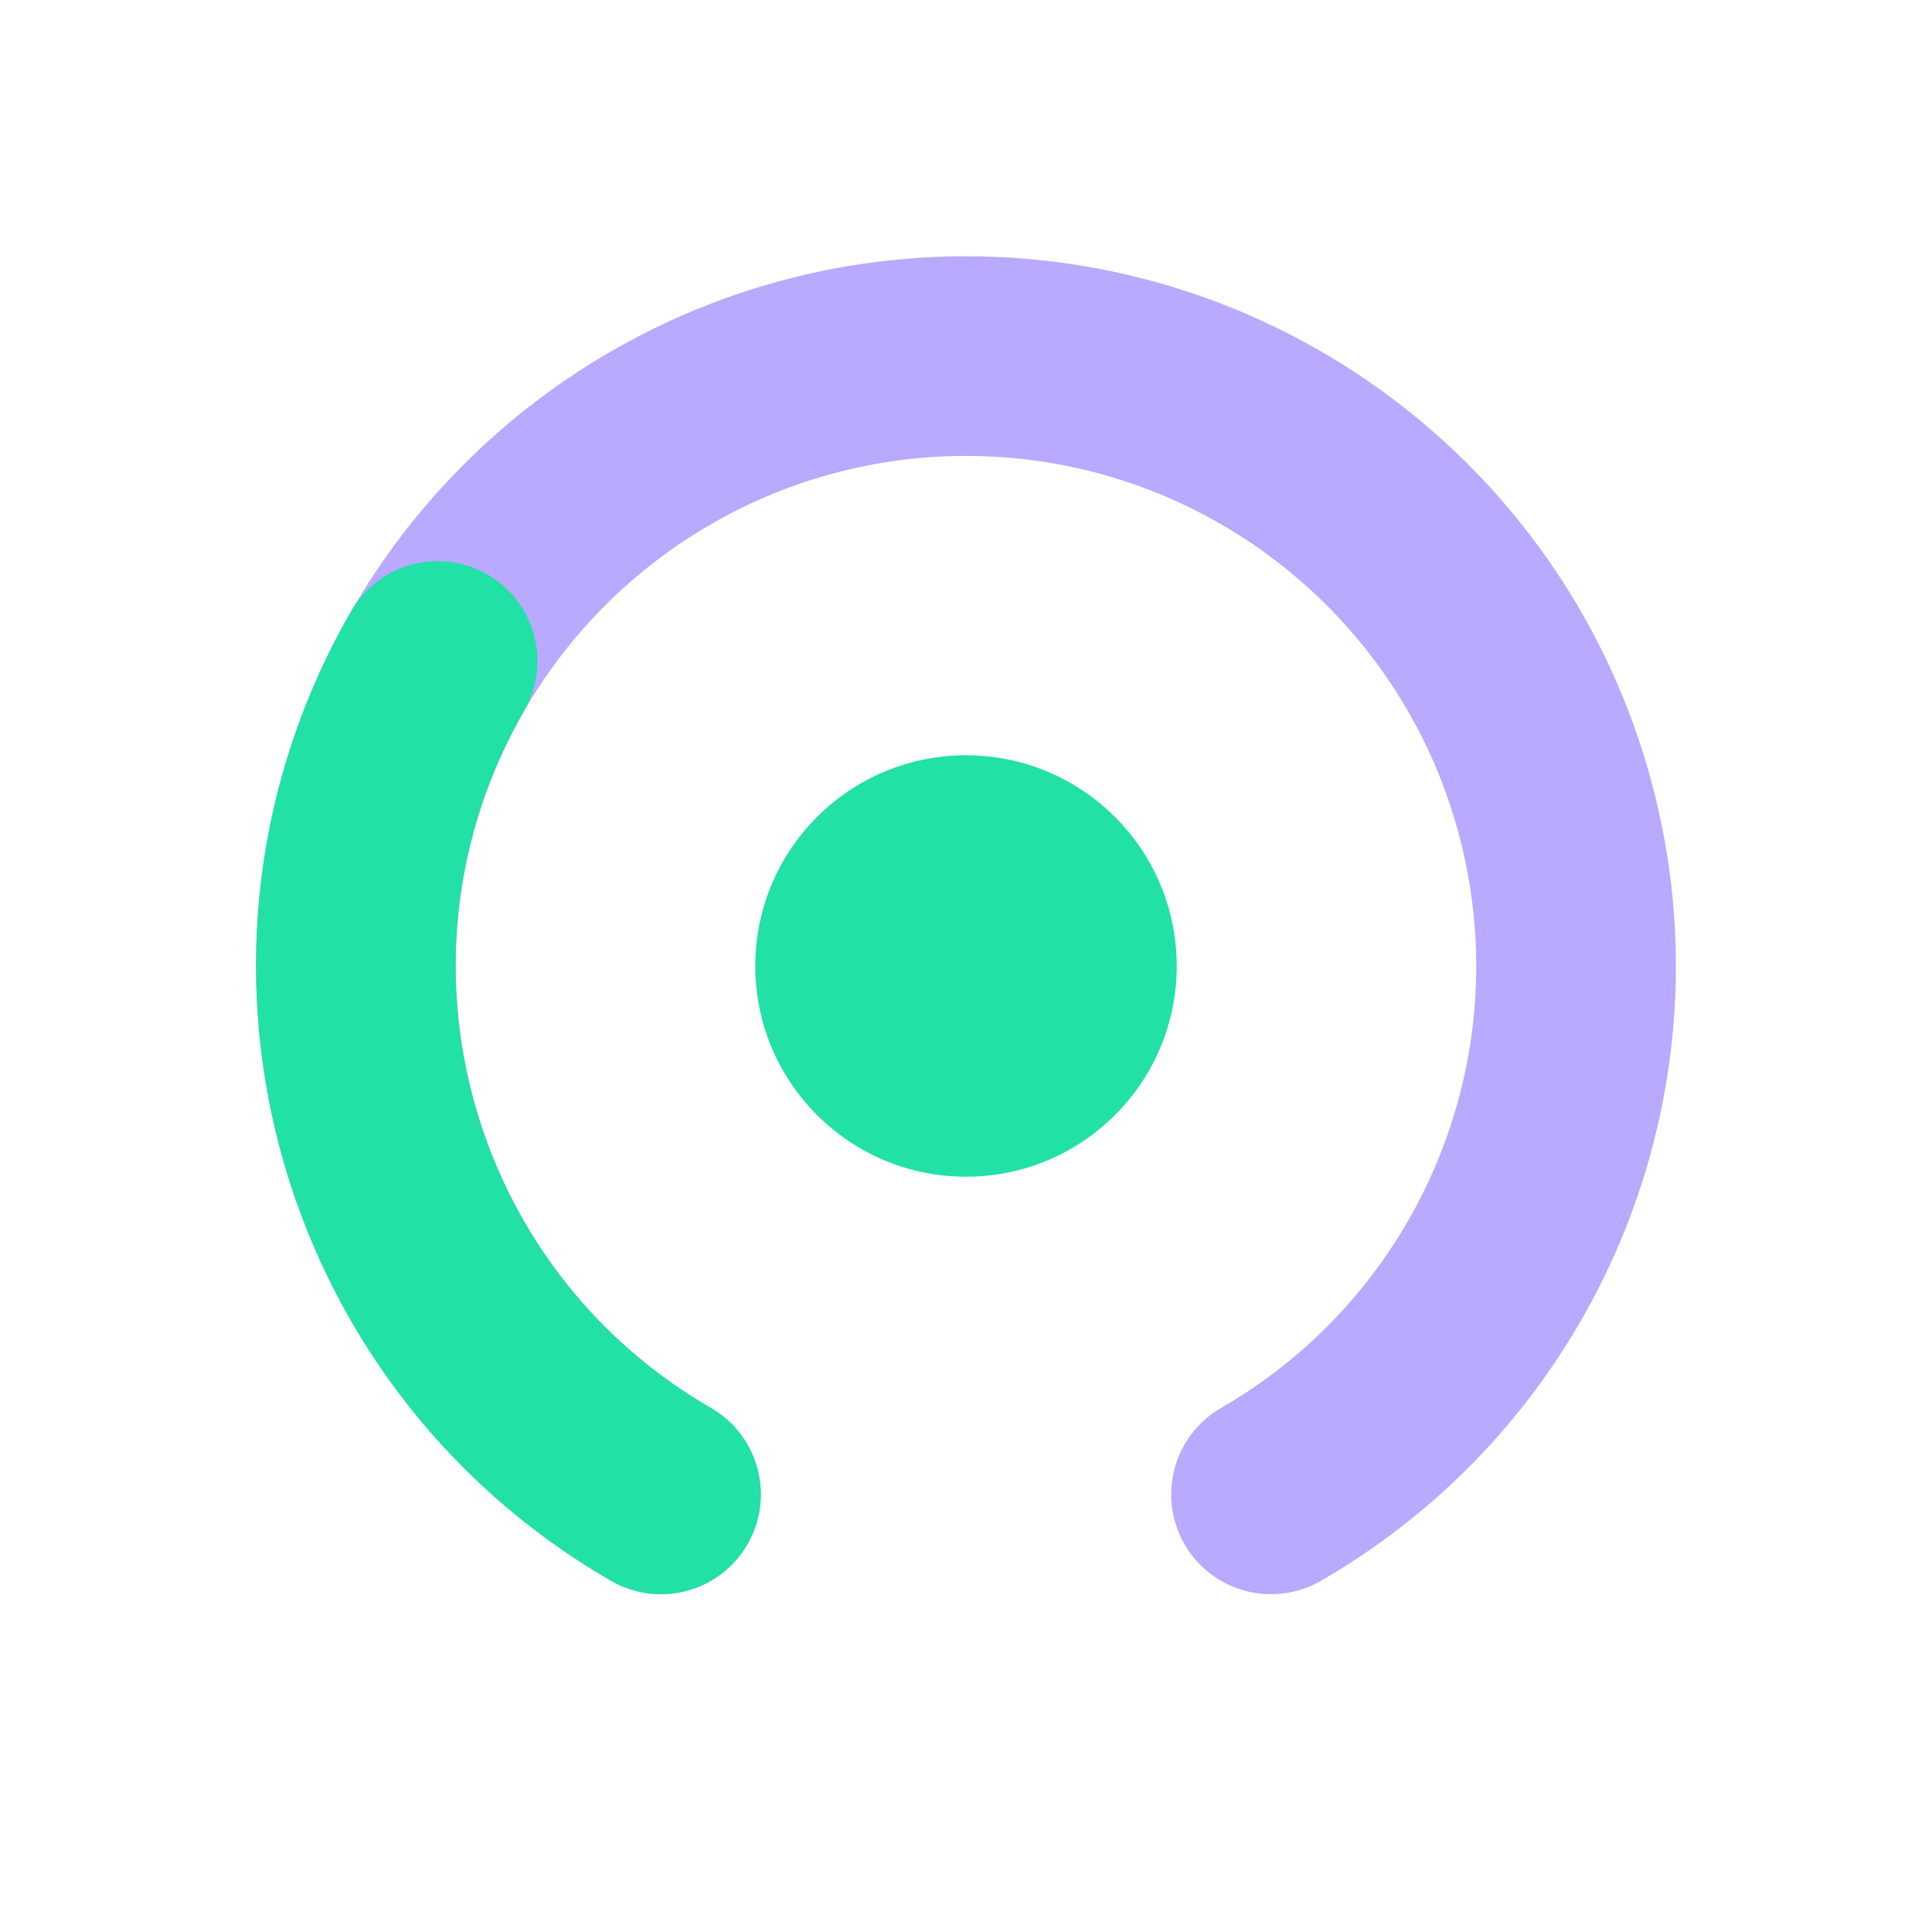
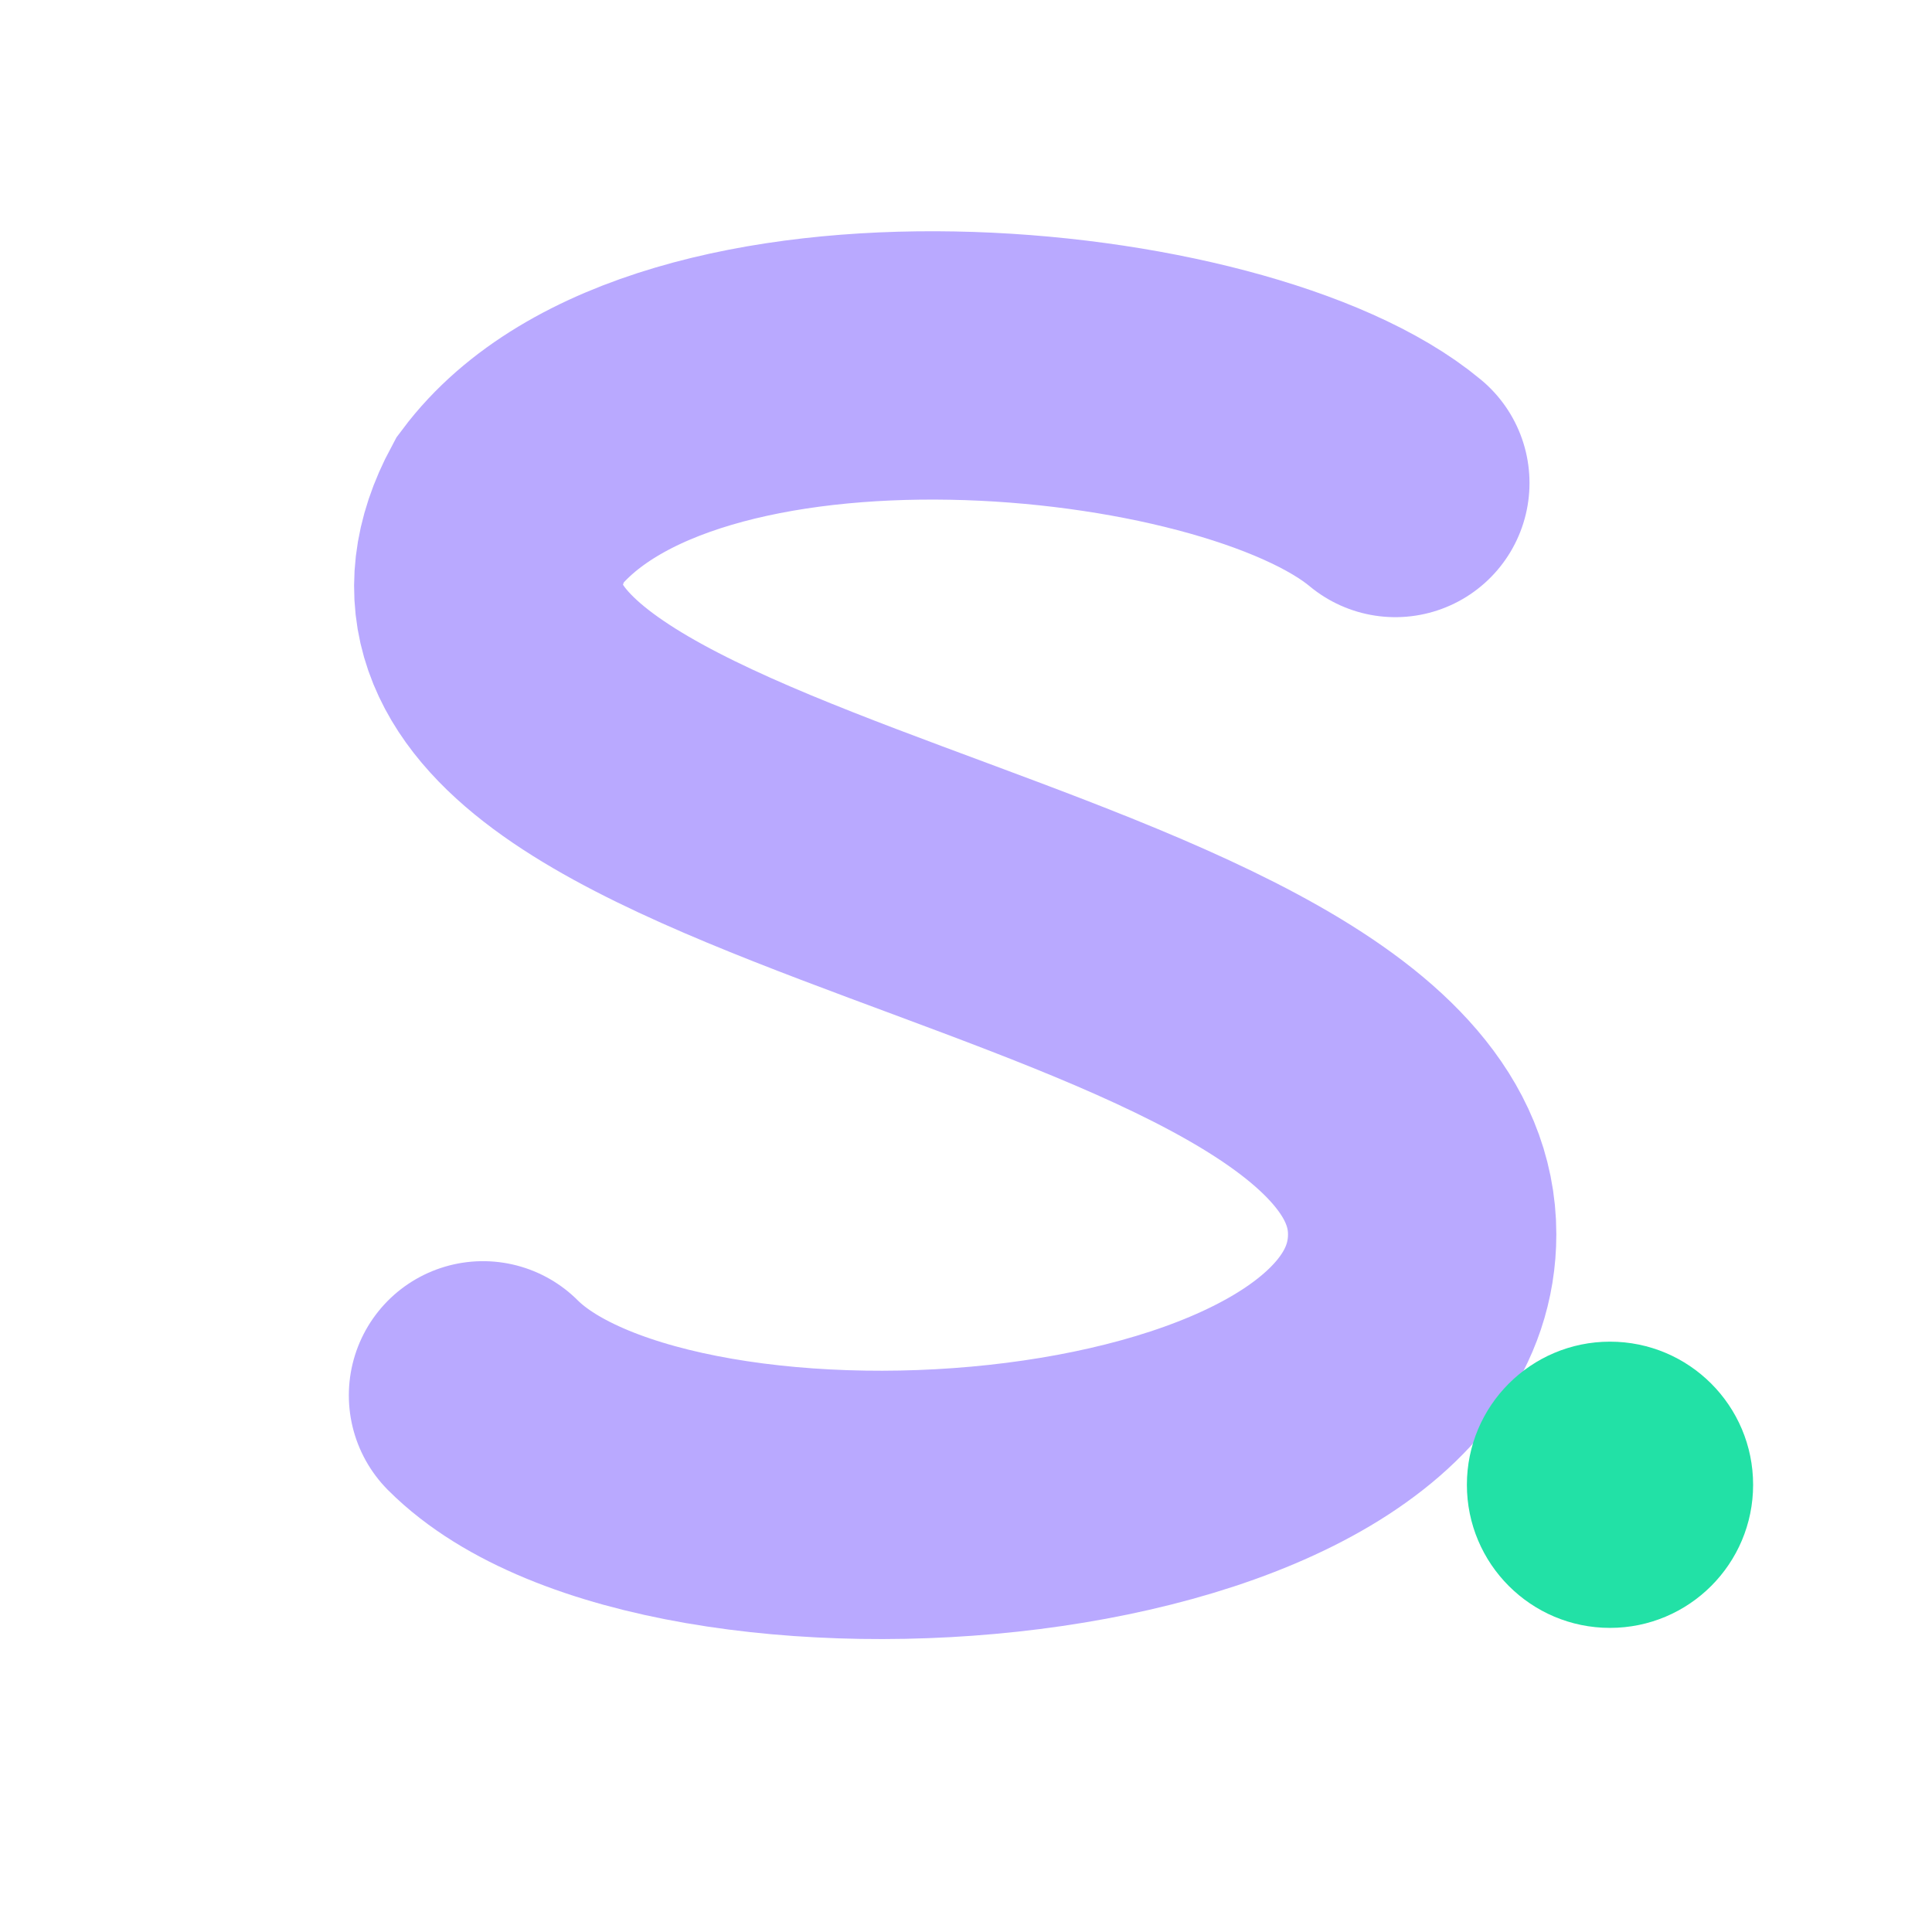
<svg xmlns="http://www.w3.org/2000/svg" width="108" height="108" viewBox="0 0 108 108">
-   <g transform="translate(54,54) scale(1.24) translate(-54,-54)" fill="none" stroke-linecap="round">
-     <path d="M40.25,77.82 A27.5,27.5 0 1 1 67.75,77.82" stroke="#B9A9FF" stroke-width="9" />
-     <path d="M40.25,77.82 A27.5,27.5 0 0 1 30.18,40.25" stroke="#22E1A6" stroke-width="9" />
-     <circle cx="54" cy="54" r="9.5" fill="#22E1A6" />
-   </g>
+   <path d="M70,36 C64,31 43,29 37,37 C30,50 71,51 71,64 C71,75 43,77 36,70" transform="translate(54,54) scale(1.5) translate(-54,-54)" stroke="#B9A9FF" stroke-width="10" stroke-linecap="round" fill="none" />
+   <circle cx="90" cy="83" r="8" fill="#22E1A6" />
</svg>
